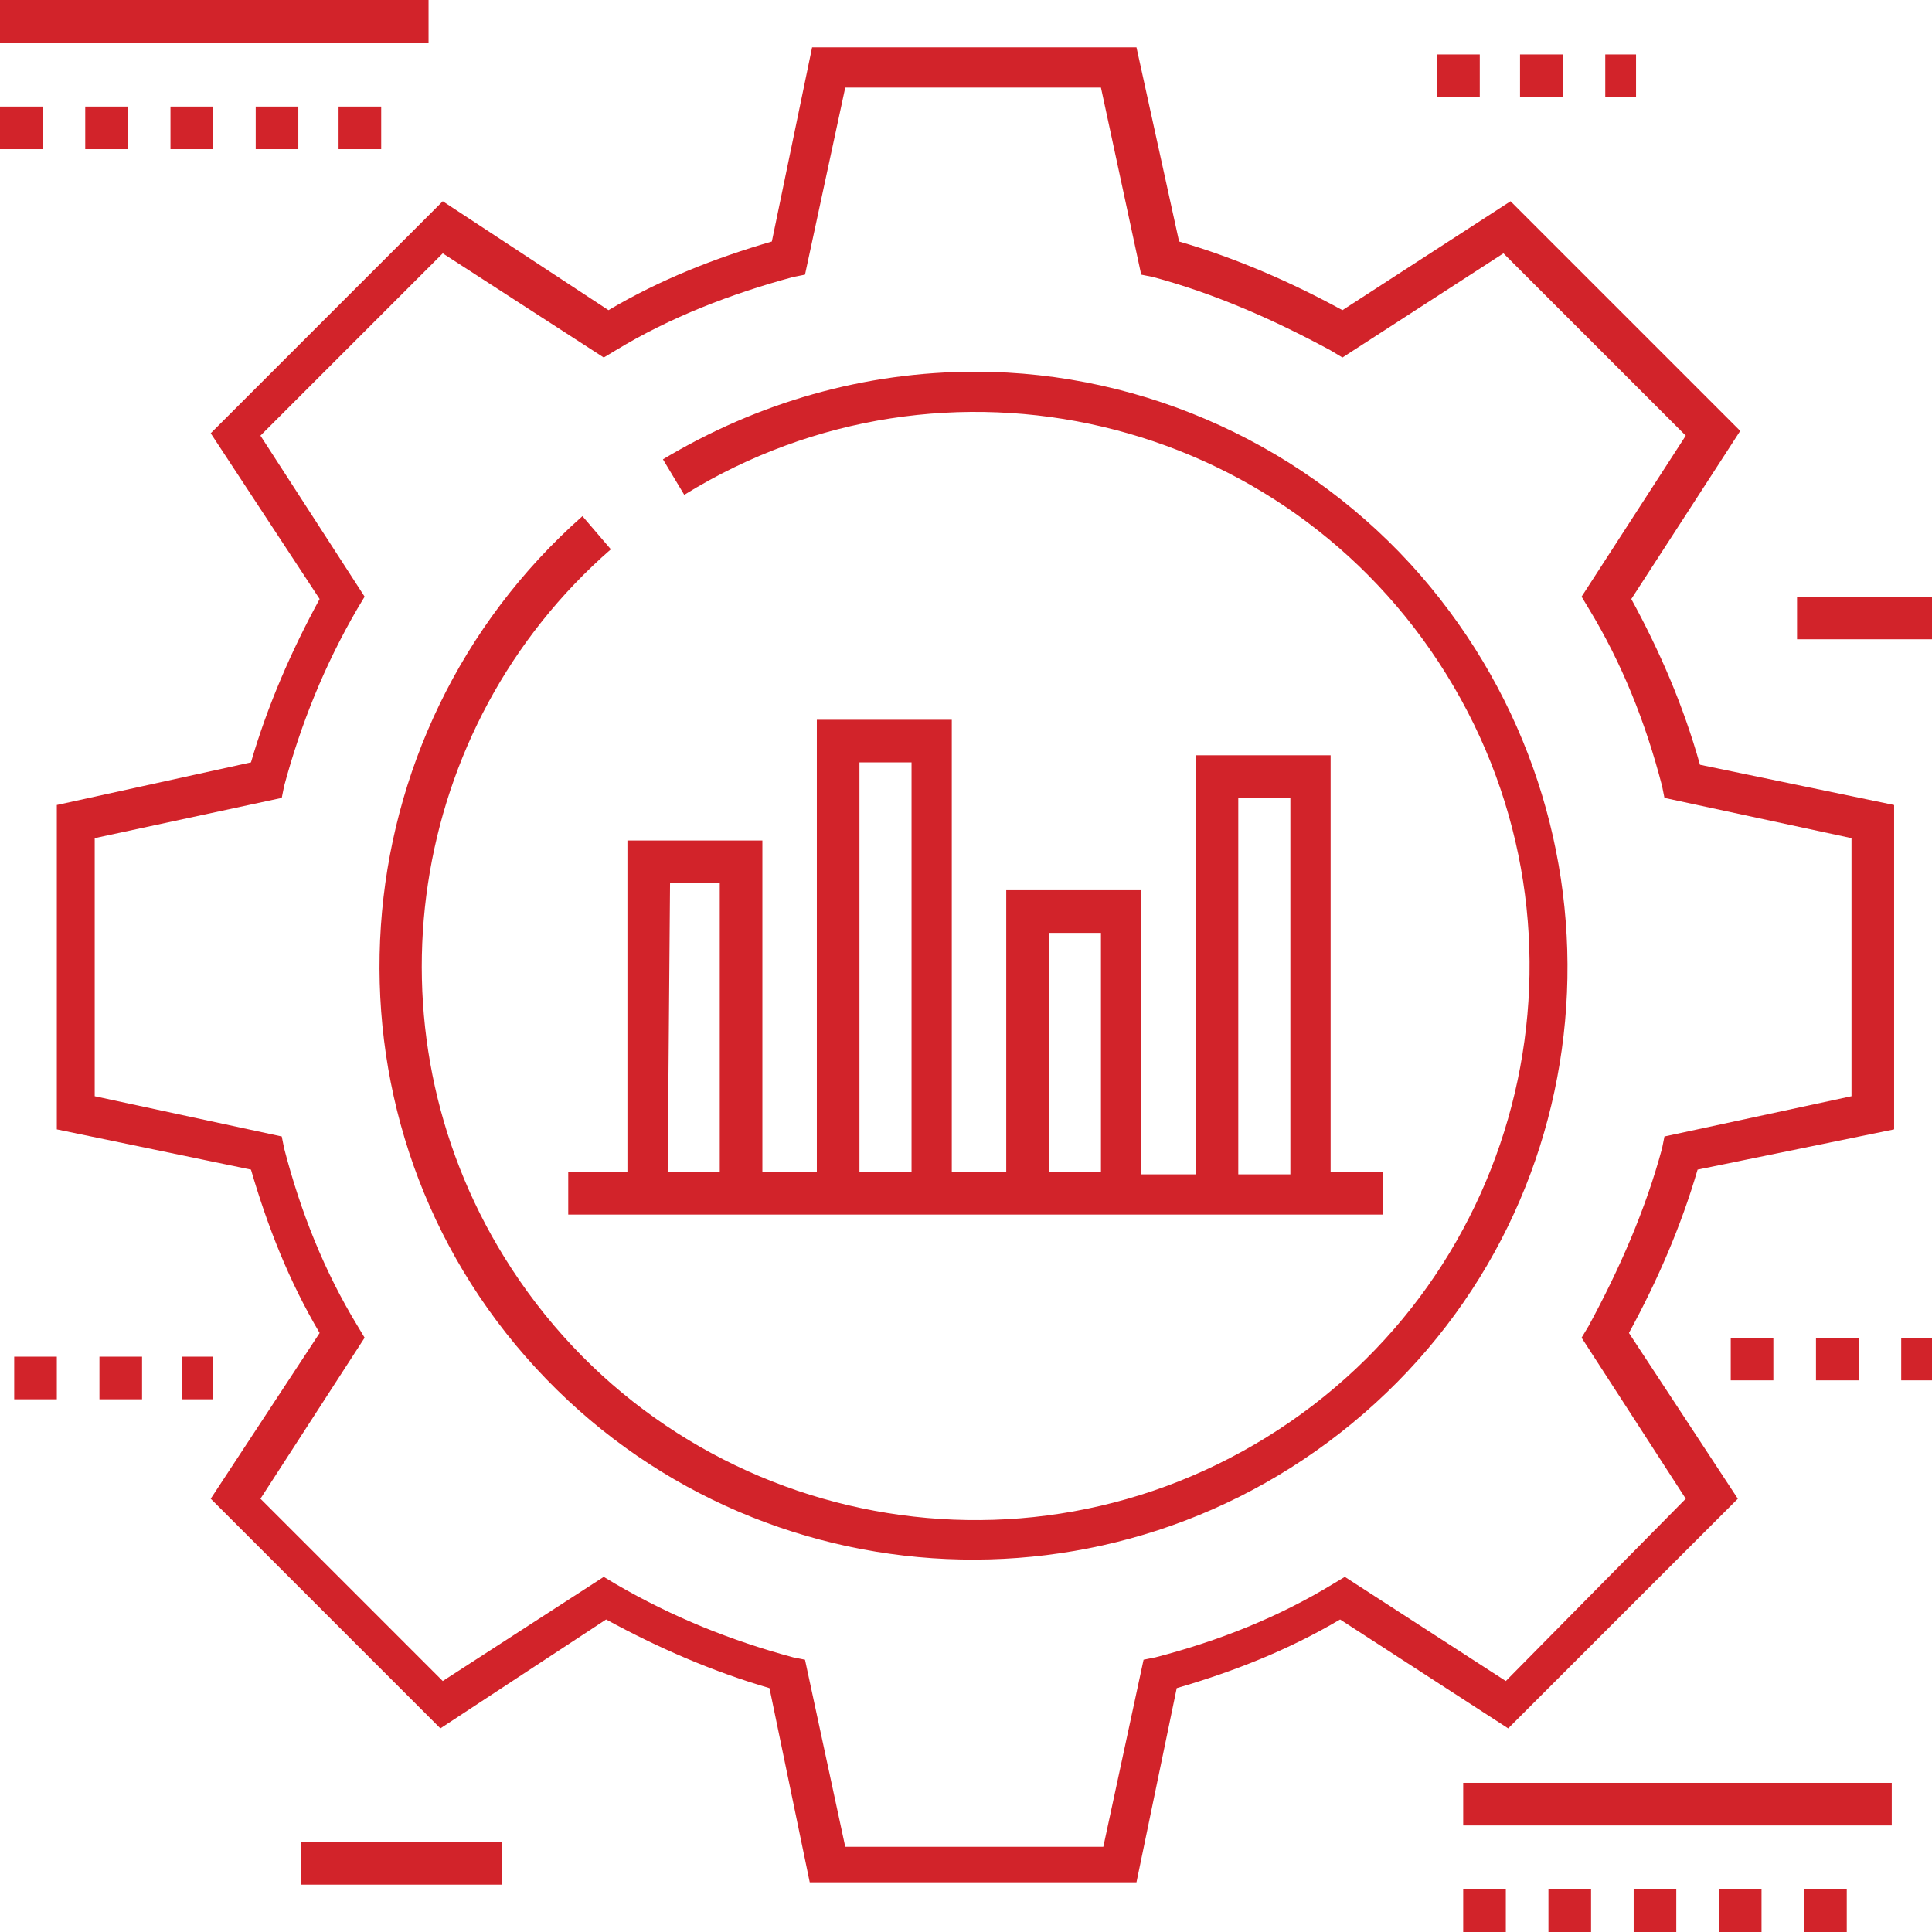
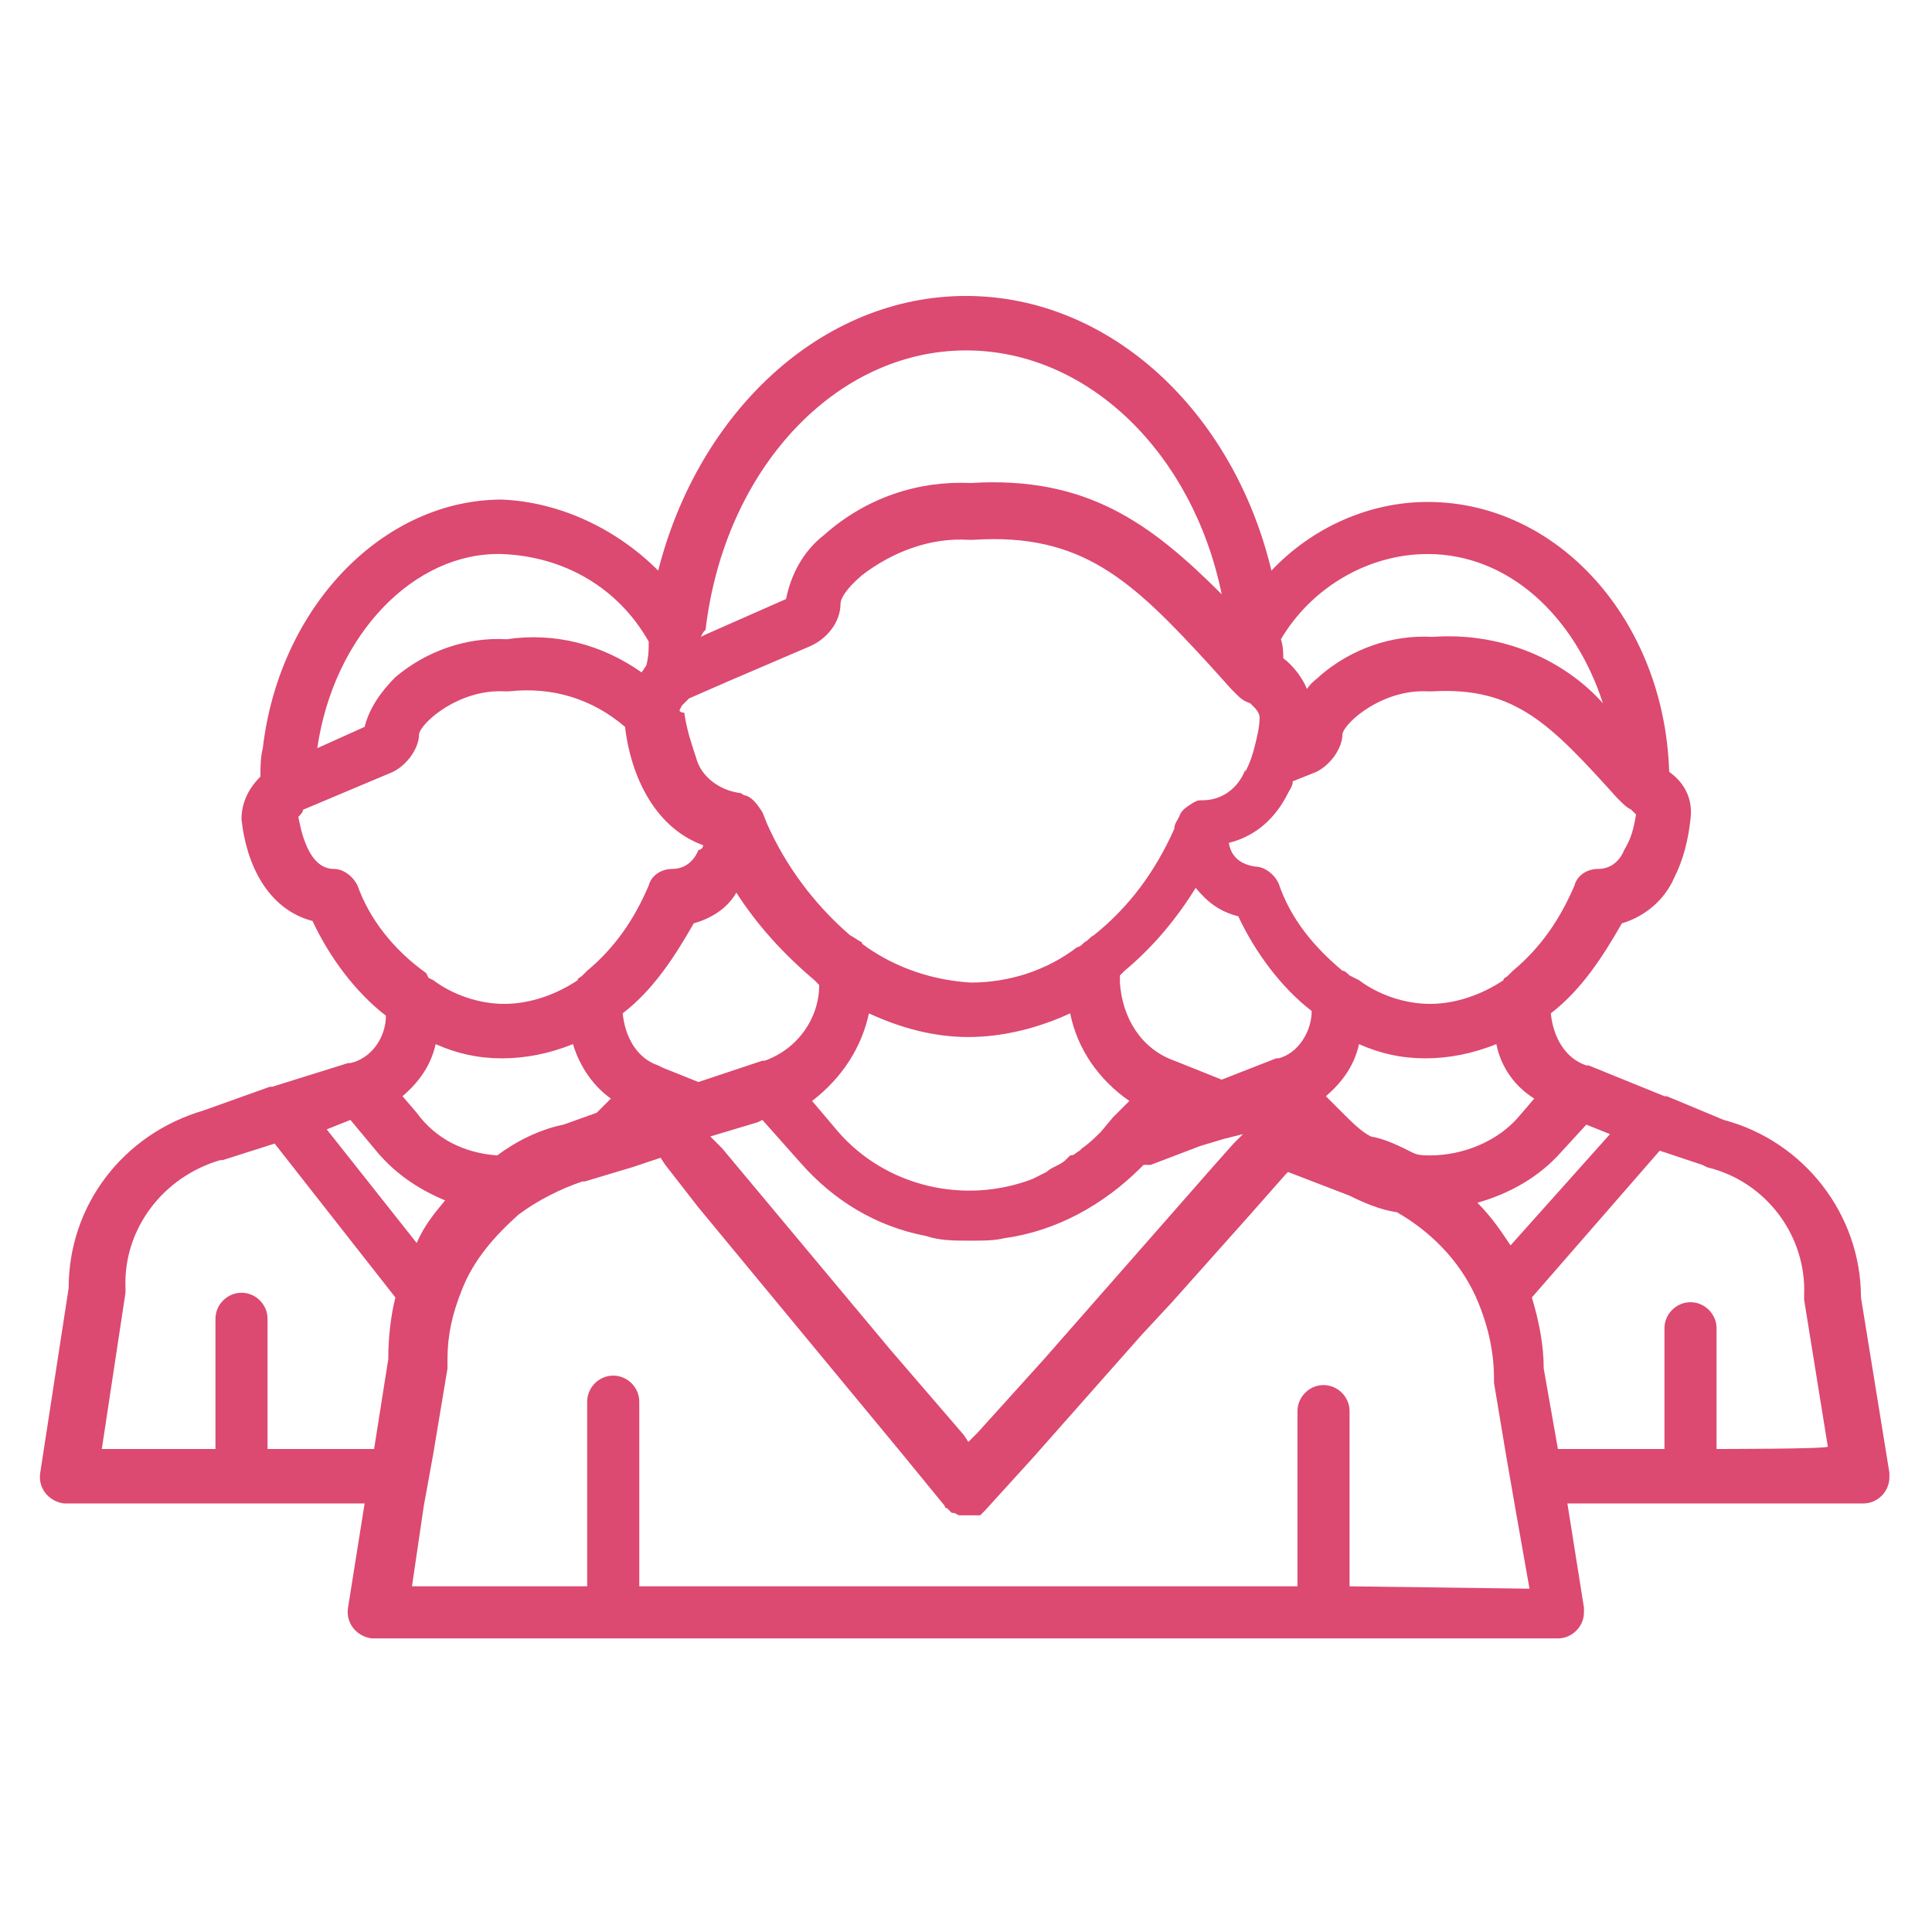
<svg xmlns="http://www.w3.org/2000/svg" version="1.1" id="Слой_1" x="0px" y="0px" viewBox="0 0 81.6 81.6" style="enable-background:new 0 0 81.6 81.6;" xml:space="preserve">
  <style type="text/css">
- 	.st0{fill:#D2232A;}
+ 	.st0{fill:#DC4971;}
</style>
-   <g id="Слой_2_00000026886182939818285120000016966962600750930068_">
+   <g id="Слой_2_00000080193274053735871270000001518053323993102729_">
    <g id="Слой_1-2">
-       <path class="st0" d="M68.9,25.3l4.6-7.1l-9.7-9.7l-7.1,4.6c-2.2-1.2-4.5-2.2-6.9-2.9L48,2H34.3l-1.7,8.2c-2.4,0.7-4.7,1.6-6.9,2.9    l-7-4.6l-9.8,9.8l4.6,7c-1.2,2.2-2.2,4.5-2.9,6.9L2.4,34v13.7l8.2,1.7c0.7,2.4,1.6,4.7,2.9,6.9l-4.6,7l9.7,9.7l7-4.6    c2.2,1.2,4.5,2.2,6.9,2.9l1.7,8.2H48l1.7-8.2c2.4-0.7,4.7-1.6,6.9-2.9l7.1,4.6l9.7-9.7l-4.6-7c1.2-2.2,2.2-4.5,2.9-6.9l8.3-1.7V34    l-8.2-1.7C71.1,29.8,70.1,27.5,68.9,25.3z M78.2,46.3l-7.9,1.7l-0.1,0.5c-0.7,2.6-1.8,5.1-3.1,7.5l-0.3,0.5l4.4,6.8l-7.6,7.7    l-6.8-4.4l-0.5,0.3c-2.3,1.4-4.8,2.4-7.5,3.1l-0.5,0.1l-1.7,7.9H35.7l-1.7-7.9l-0.5-0.1c-2.6-0.7-5.1-1.7-7.5-3.1l-0.5-0.3    l-6.8,4.4l-7.7-7.7l4.4-6.8l-0.3-0.5c-1.4-2.3-2.4-4.8-3.1-7.5l-0.1-0.5l-7.9-1.7V35.4l7.9-1.7l0.1-0.5c0.7-2.6,1.7-5.1,3.1-7.5    l0.3-0.5l-4.4-6.8l7.7-7.7l6.8,4.4l0.5-0.3c2.3-1.4,4.9-2.4,7.5-3.1l0.5-0.1l1.7-7.9h10.8l1.7,7.9l0.5,0.1    c2.6,0.7,5.1,1.8,7.5,3.1l0.5,0.3l6.8-4.4l7.7,7.7l-4.4,6.8l0.3,0.5c1.4,2.3,2.4,4.8,3.1,7.5l0.1,0.5l7.9,1.7L78.2,46.3L78.2,46.3    z" />
-       <path class="st0" d="M41.2,15.7c-4.7,0-9.2,1.3-13.2,3.7l0.9,1.5c11-6.8,25.4-3.4,32.2,7.6s3.4,25.4-7.6,32.2s-25.4,3.4-32.2-7.6    c-6-9.7-4.1-22.4,4.5-29.9l-1.2-1.4C14.2,31,13.1,46.9,22.2,57.3s24.9,11.5,35.4,2.4s11.5-24.9,2.4-35.4    C55.3,18.9,48.4,15.7,41.2,15.7z" />
-       <rect class="st0" width="18.1" height="1.8" />
-       <rect x="14.3" y="4.5" class="st0" width="1.8" height="1.8" />
-       <rect x="7.2" y="4.5" class="st0" width="1.8" height="1.8" />
-       <rect x="3.6" y="4.5" class="st0" width="1.8" height="1.8" />
-       <rect y="4.5" class="st0" width="1.8" height="1.8" />
-       <rect x="10.8" y="4.5" class="st0" width="1.8" height="1.8" />
-       <rect x="61.8" y="75.3" class="st0" width="18.1" height="1.8" />
-       <rect x="65.4" y="79.8" class="st0" width="1.8" height="1.8" />
-       <rect x="61.8" y="79.8" class="st0" width="1.8" height="1.8" />
-       <rect x="69" y="79.8" class="st0" width="1.8" height="1.8" />
-       <rect x="72.6" y="79.8" class="st0" width="1.8" height="1.8" />
-       <rect x="76.2" y="79.8" class="st0" width="1.8" height="1.8" />
-       <rect x="0.6" y="57.3" class="st0" width="1.8" height="1.8" />
-       <rect x="7.7" y="57.3" class="st0" width="1.3" height="1.8" />
-       <rect x="4.2" y="57.3" class="st0" width="1.8" height="1.8" />
-       <rect x="60.7" y="2.3" class="st0" width="1.8" height="1.8" />
-       <rect x="64.2" y="2.3" class="st0" width="1.8" height="1.8" />
-       <rect x="67.8" y="2.3" class="st0" width="1.3" height="1.8" />
-       <rect x="76.7" y="56.5" class="st0" width="1.8" height="1.8" />
-       <rect x="80.3" y="56.5" class="st0" width="1.3" height="1.8" />
-       <rect x="73.1" y="56.5" class="st0" width="1.8" height="1.8" />
-       <rect x="12.7" y="77.8" class="st0" width="8.5" height="1.8" />
-       <rect x="75.9" y="25.2" class="st0" width="5.7" height="1.8" />
-       <path class="st0" d="M23.9,51.3h34.5v-1.8h-2.2V31.9h-5.7v17.7h-2.3V37.6h-5.7v11.9h-2.3V30.4h-5.7v19.1h-2.3v-14h-5.7v14h-2.5    V51.3z M52.3,33.7h2.2v15.9h-2.2V33.7z M44.3,39.4h2.2v10.1h-2.2L44.3,39.4z M36.3,32.2h2.2v17.3h-2.2L36.3,32.2z M28.3,37.3h2.1    v12.2h-2.2L28.3,37.3z" />
+       <path class="st0" d="M79.8,62.2l-1.2-7.4c0-3.5-2.4-6.6-5.8-7.5l-2.4-1h-0.1l-3.2-1.3L67,45c-0.9-0.3-1.4-1.2-1.5-2.2l0,0l0,0    c1.3-1,2.2-2.4,3-3.8c1-0.3,1.8-1,2.2-1.9c0.4-0.8,0.6-1.6,0.7-2.5c0.1-0.8-0.2-1.5-0.9-2c-0.2-6.4-4.7-11.4-10.2-11.4    c-2.5,0-4.9,1.1-6.6,2.9c-1.6-6.7-6.8-11.6-12.9-11.6s-11.3,4.9-13,11.6c-1.8-1.8-4.2-2.9-6.6-3c-5,0-9.4,4.5-10.1,10.5    c-0.1,0.4-0.1,0.8-0.1,1.2c-0.5,0.5-0.8,1.1-0.8,1.8c0.2,1.9,1.1,3.8,3,4.3c0.7,1.5,1.8,3,3.1,4l0,0c0,0.9-0.6,1.8-1.5,2h-0.1    l-3.2,1h-0.1l-2.8,1c-3.4,1-5.7,4-5.7,7.5l-1.2,7.8c-0.1,0.6,0.3,1.2,1,1.3h12.7l-0.7,4.4c-0.1,0.6,0.3,1.2,1,1.3h50.1    c0.6,0,1.1-0.5,1.1-1.1l0,0c0-0.1,0-0.2,0-0.2l-0.7-4.4h12.5c0.6,0,1.1-0.5,1.1-1.1l0,0C79.8,62.3,79.8,62.2,79.8,62.2L79.8,62.2z     M65.9,48.7l1.1-1.2l1,0.4l-4.2,4.7c-0.4-0.6-0.8-1.2-1.4-1.8C63.8,50.4,65,49.7,65.9,48.7z M60.4,48.8c-0.2,0-0.5,0-0.7-0.1    c-0.6-0.3-1.2-0.6-1.8-0.7c-0.4-0.2-0.8-0.6-1.2-1L56,46.3c0.7-0.6,1.2-1.3,1.4-2.2c0.9,0.4,1.8,0.6,2.8,0.6c1,0,2-0.2,3-0.6    c0.2,1,0.8,1.8,1.6,2.3l-0.6,0.7C63.3,48.2,61.8,48.8,60.4,48.8L60.4,48.8z M60.3,23.4c3.4,0,6.2,2.6,7.4,6.3    c-1.8-2-4.5-3-7.2-2.8c-1.7-0.1-3.4,0.5-4.7,1.6c-0.2,0.2-0.4,0.3-0.6,0.6c-0.2-0.5-0.6-1-1-1.3c0-0.2,0-0.5-0.1-0.8    C55.4,24.8,57.8,23.4,60.3,23.4L60.3,23.4z M54.4,33.5c0.1-0.2,0.2-0.3,0.2-0.5l1-0.4c0.6-0.3,1.1-1,1.1-1.6    c0.1-0.5,1.7-1.9,3.6-1.8h0.2c3.5-0.2,5,1.4,7.8,4.5l0.1,0.1c0.2,0.2,0.3,0.3,0.5,0.4c0.1,0.1,0.1,0.1,0.2,0.2    c-0.1,0.6-0.2,1-0.5,1.5c-0.2,0.5-0.6,0.8-1.1,0.8c-0.5,0-0.9,0.3-1,0.7c-0.6,1.4-1.4,2.6-2.6,3.6c-0.1,0.1-0.2,0.2-0.2,0.2    c-0.1,0.1-0.2,0.1-0.2,0.2c-0.9,0.6-2,1-3.1,1s-2.2-0.4-3-1L57,41.2c-0.1-0.1-0.2-0.2-0.3-0.2c-1.2-1-2.2-2.2-2.7-3.7    c-0.2-0.4-0.6-0.7-1-0.7c-0.6-0.1-1-0.4-1.1-1C53.1,35.3,53.9,34.5,54.4,33.5L54.4,33.5z M31,49.1l-0.5-0.6L30,48l2-0.6l0.2-0.1    l1.6,1.8c1.4,1.6,3.2,2.7,5.3,3.1c0.6,0.2,1.2,0.2,1.8,0.2h0.2c0.4,0,0.9,0,1.3-0.1c2.2-0.3,4.2-1.4,5.8-3l0.1-0.1h0.2h0.1    l2.1-0.8l1-0.3l0.8-0.2l-0.4,0.4l-0.8,0.9l-7.2,8.2l-2.8,3.1l-0.4,0.4l-0.2-0.3L37.6,57L31,49.1z M34.6,41.6    c0,1.4-0.9,2.7-2.3,3.2h-0.1l-2.7,0.9l-1.5-0.6L27.8,45c-0.9-0.3-1.4-1.2-1.5-2.2l0,0l0,0c1.3-1,2.2-2.4,3-3.8    c0.7-0.2,1.4-0.6,1.8-1.3c0.9,1.4,2,2.6,3.3,3.7L34.6,41.6L34.6,41.6z M36.7,42.8c1.3,0.6,2.7,1,4.2,1c1.5,0,3-0.4,4.3-1    c0.3,1.5,1.2,2.8,2.5,3.7L47,47.2l-0.5,0.6c-0.2,0.2-0.5,0.5-0.8,0.7l-0.1,0.1c-0.2,0.1-0.2,0.2-0.4,0.2L45,49    c-0.2,0.2-0.6,0.3-0.8,0.5L44,49.6l-0.2,0.1l-0.2,0.1c-2.9,1.1-6.2,0.3-8.2-2l-1.1-1.3C35.6,45.5,36.4,44.2,36.7,42.8L36.7,42.8z     M51.6,45.6l-2-0.8c-1.4-0.5-2.2-1.8-2.3-3.3v-0.3l0.2-0.2c1.2-1,2.2-2.2,3-3.5c0.5,0.6,1,1,1.8,1.2c0.7,1.5,1.8,3,3.1,4l0,0    c0,0.9-0.6,1.8-1.4,2h-0.1L51.6,45.6z M29.8,26.6L29.8,26.6c0.8-6.8,5.5-11.8,11-11.8c5.2,0,9.6,4.4,10.8,10.3    c-3-3-5.7-5-10.6-4.7c-2.2-0.1-4.4,0.6-6.2,2.2c-0.9,0.7-1.4,1.7-1.6,2.7l-3.4,1.5l-0.2,0.1C29.7,26.7,29.7,26.7,29.8,26.6    L29.8,26.6z M28.7,30l0.1-0.2c0.1-0.1,0.2-0.2,0.3-0.3l1.6-0.7l3.5-1.5c0.7-0.3,1.3-1,1.3-1.8c0-0.2,0.2-0.6,0.9-1.2    c1.3-1,2.9-1.6,4.5-1.5h0.2c4.6-0.3,6.7,1.7,10,5.3l0.9,1l0.2,0.2c0.2,0.2,0.3,0.3,0.6,0.4c0.1,0.1,0.2,0.2,0.2,0.2    s0.2,0.2,0.2,0.4c0,0.4-0.1,0.8-0.2,1.2c-0.1,0.4-0.2,0.7-0.4,1.1v-0.1c-0.3,0.8-1,1.3-1.8,1.3c-0.2,0-0.2,0-0.4,0.1    c-0.3,0.2-0.5,0.3-0.6,0.6c-0.1,0.2-0.2,0.3-0.2,0.5c-0.8,1.8-1.9,3.3-3.4,4.5c-0.2,0.1-0.2,0.2-0.4,0.3c-0.1,0.1-0.2,0.2-0.3,0.2    c-1.3,1-2.9,1.5-4.5,1.5c-1.6-0.1-3.1-0.6-4.4-1.5c-0.1-0.1-0.2-0.1-0.2-0.2l0,0c-0.2-0.1-0.3-0.2-0.5-0.3    c-1.5-1.3-2.7-2.9-3.5-4.7l-0.2-0.5c-0.2-0.3-0.4-0.6-0.7-0.7c-0.1,0-0.2-0.1-0.2-0.1c-0.9-0.1-1.7-0.7-1.9-1.5    c-0.2-0.6-0.4-1.2-0.5-1.9C28.7,30.1,28.7,30,28.7,30L28.7,30z M21.2,23.4c2.6,0.1,4.9,1.4,6.2,3.7c0,0.3,0,0.6-0.1,1l-0.2,0.3    c-1.7-1.2-3.7-1.7-5.7-1.4c-1.7-0.1-3.4,0.5-4.7,1.6c-0.6,0.6-1.1,1.3-1.3,2.1l-2,0.9C14.1,26.8,17.5,23.3,21.2,23.4L21.2,23.4z     M15.1,37.4c-0.2-0.4-0.6-0.7-1-0.7c-1.1,0-1.4-1.7-1.5-2.2c0.1-0.1,0.2-0.2,0.2-0.3l3.8-1.6c0.6-0.3,1.1-1,1.1-1.6    c0.1-0.5,1.7-1.9,3.6-1.8h0.2c1.8-0.2,3.5,0.3,4.9,1.5c0.2,1.8,1.1,4.2,3.3,5c0,0.1-0.1,0.2-0.2,0.2c-0.2,0.5-0.6,0.8-1.1,0.8    c-0.5,0-0.9,0.3-1,0.7c-0.6,1.4-1.4,2.6-2.6,3.6l-0.2,0.2c-0.1,0.1-0.2,0.1-0.2,0.2c-0.9,0.6-2,1-3.1,1s-2.2-0.4-3-1l-0.2-0.1    l-0.1-0.2C16.6,40.1,15.6,38.8,15.1,37.4L15.1,37.4z M25.8,46.4l-0.6,0.6l-1.4,0.5c-1,0.2-2,0.7-2.8,1.3c-1.4-0.1-2.6-0.7-3.4-1.8    L17,46.3c0.7-0.6,1.2-1.3,1.4-2.2c0.9,0.4,1.8,0.6,2.8,0.6c1,0,2-0.2,3-0.6C24.5,45.1,25.1,45.9,25.8,46.4L25.8,46.4z M14.8,47.3    l1,1.2c0.8,1,1.8,1.7,3,2.2c-0.5,0.6-0.9,1.1-1.2,1.8l-3.8-4.8L14.8,47.3z M16.7,54.8c-0.2,0.8-0.3,1.7-0.3,2.6l-0.6,3.8h-4.5    v-5.5c0-0.6-0.5-1.1-1.1-1.1c-0.6,0-1.1,0.5-1.1,1.1v5.5H4.3l1-6.6c0-0.1,0-0.1,0-0.2c-0.1-2.5,1.6-4.7,4-5.4h0.1l2.2-0.7    L16.7,54.8z M57,67v-7.4c0-0.6-0.5-1.1-1.1-1.1s-1.1,0.5-1.1,1.1V67H27v-7.8c0-0.6-0.5-1.1-1.1-1.1c-0.6,0-1.1,0.5-1.1,1.1V67    h-7.4l0.5-3.4l0.4-2.2l0.6-3.6c0-0.1,0-0.1,0-0.2v-0.2c0-1,0.2-1.9,0.6-2.9c0.5-1.3,1.4-2.3,2.4-3.2c0.8-0.6,1.8-1.1,2.7-1.4h0.1    l2-0.6l1.2-0.4l0.2,0.3l1.4,1.8l8.6,10.4l1.8,2.2l0,0c0,0,0,0.1,0.1,0.1l0,0l0.1,0.1l0.1,0.1l0,0h0.1l0.2,0.1h0.1h0.1H41h0.1h0.1    l0,0h0.1h0.1l0.1-0.1l0,0l0,0l0,0l0.1-0.1l0,0l0,0l2-2.2l4.6-5.2l1.3-1.4l3.3-3.7l1.5-1.7l0.1-0.1l2.6,1l0,0    c0.6,0.3,1.3,0.6,2,0.7c1.4,0.8,2.6,2,3.3,3.5c0.5,1.1,0.8,2.3,0.8,3.5c0,0.1,0,0.1,0,0.2l0.5,3l0.4,2.3l0.6,3.4L57,67z     M72.5,61.2v-5.1c0-0.6-0.5-1.1-1.1-1.1c-0.6,0-1.1,0.5-1.1,1.1v5.1h-4.5l-0.6-3.4c0-1-0.2-2-0.5-3l5.4-6.2l1.8,0.6l0.2,0.1    c2.5,0.6,4.2,2.9,4.1,5.4c0,0.1,0,0.2,0,0.2l1,6.2C77.2,61.2,72.5,61.2,72.5,61.2z" />
    </g>
  </g>
</svg>
